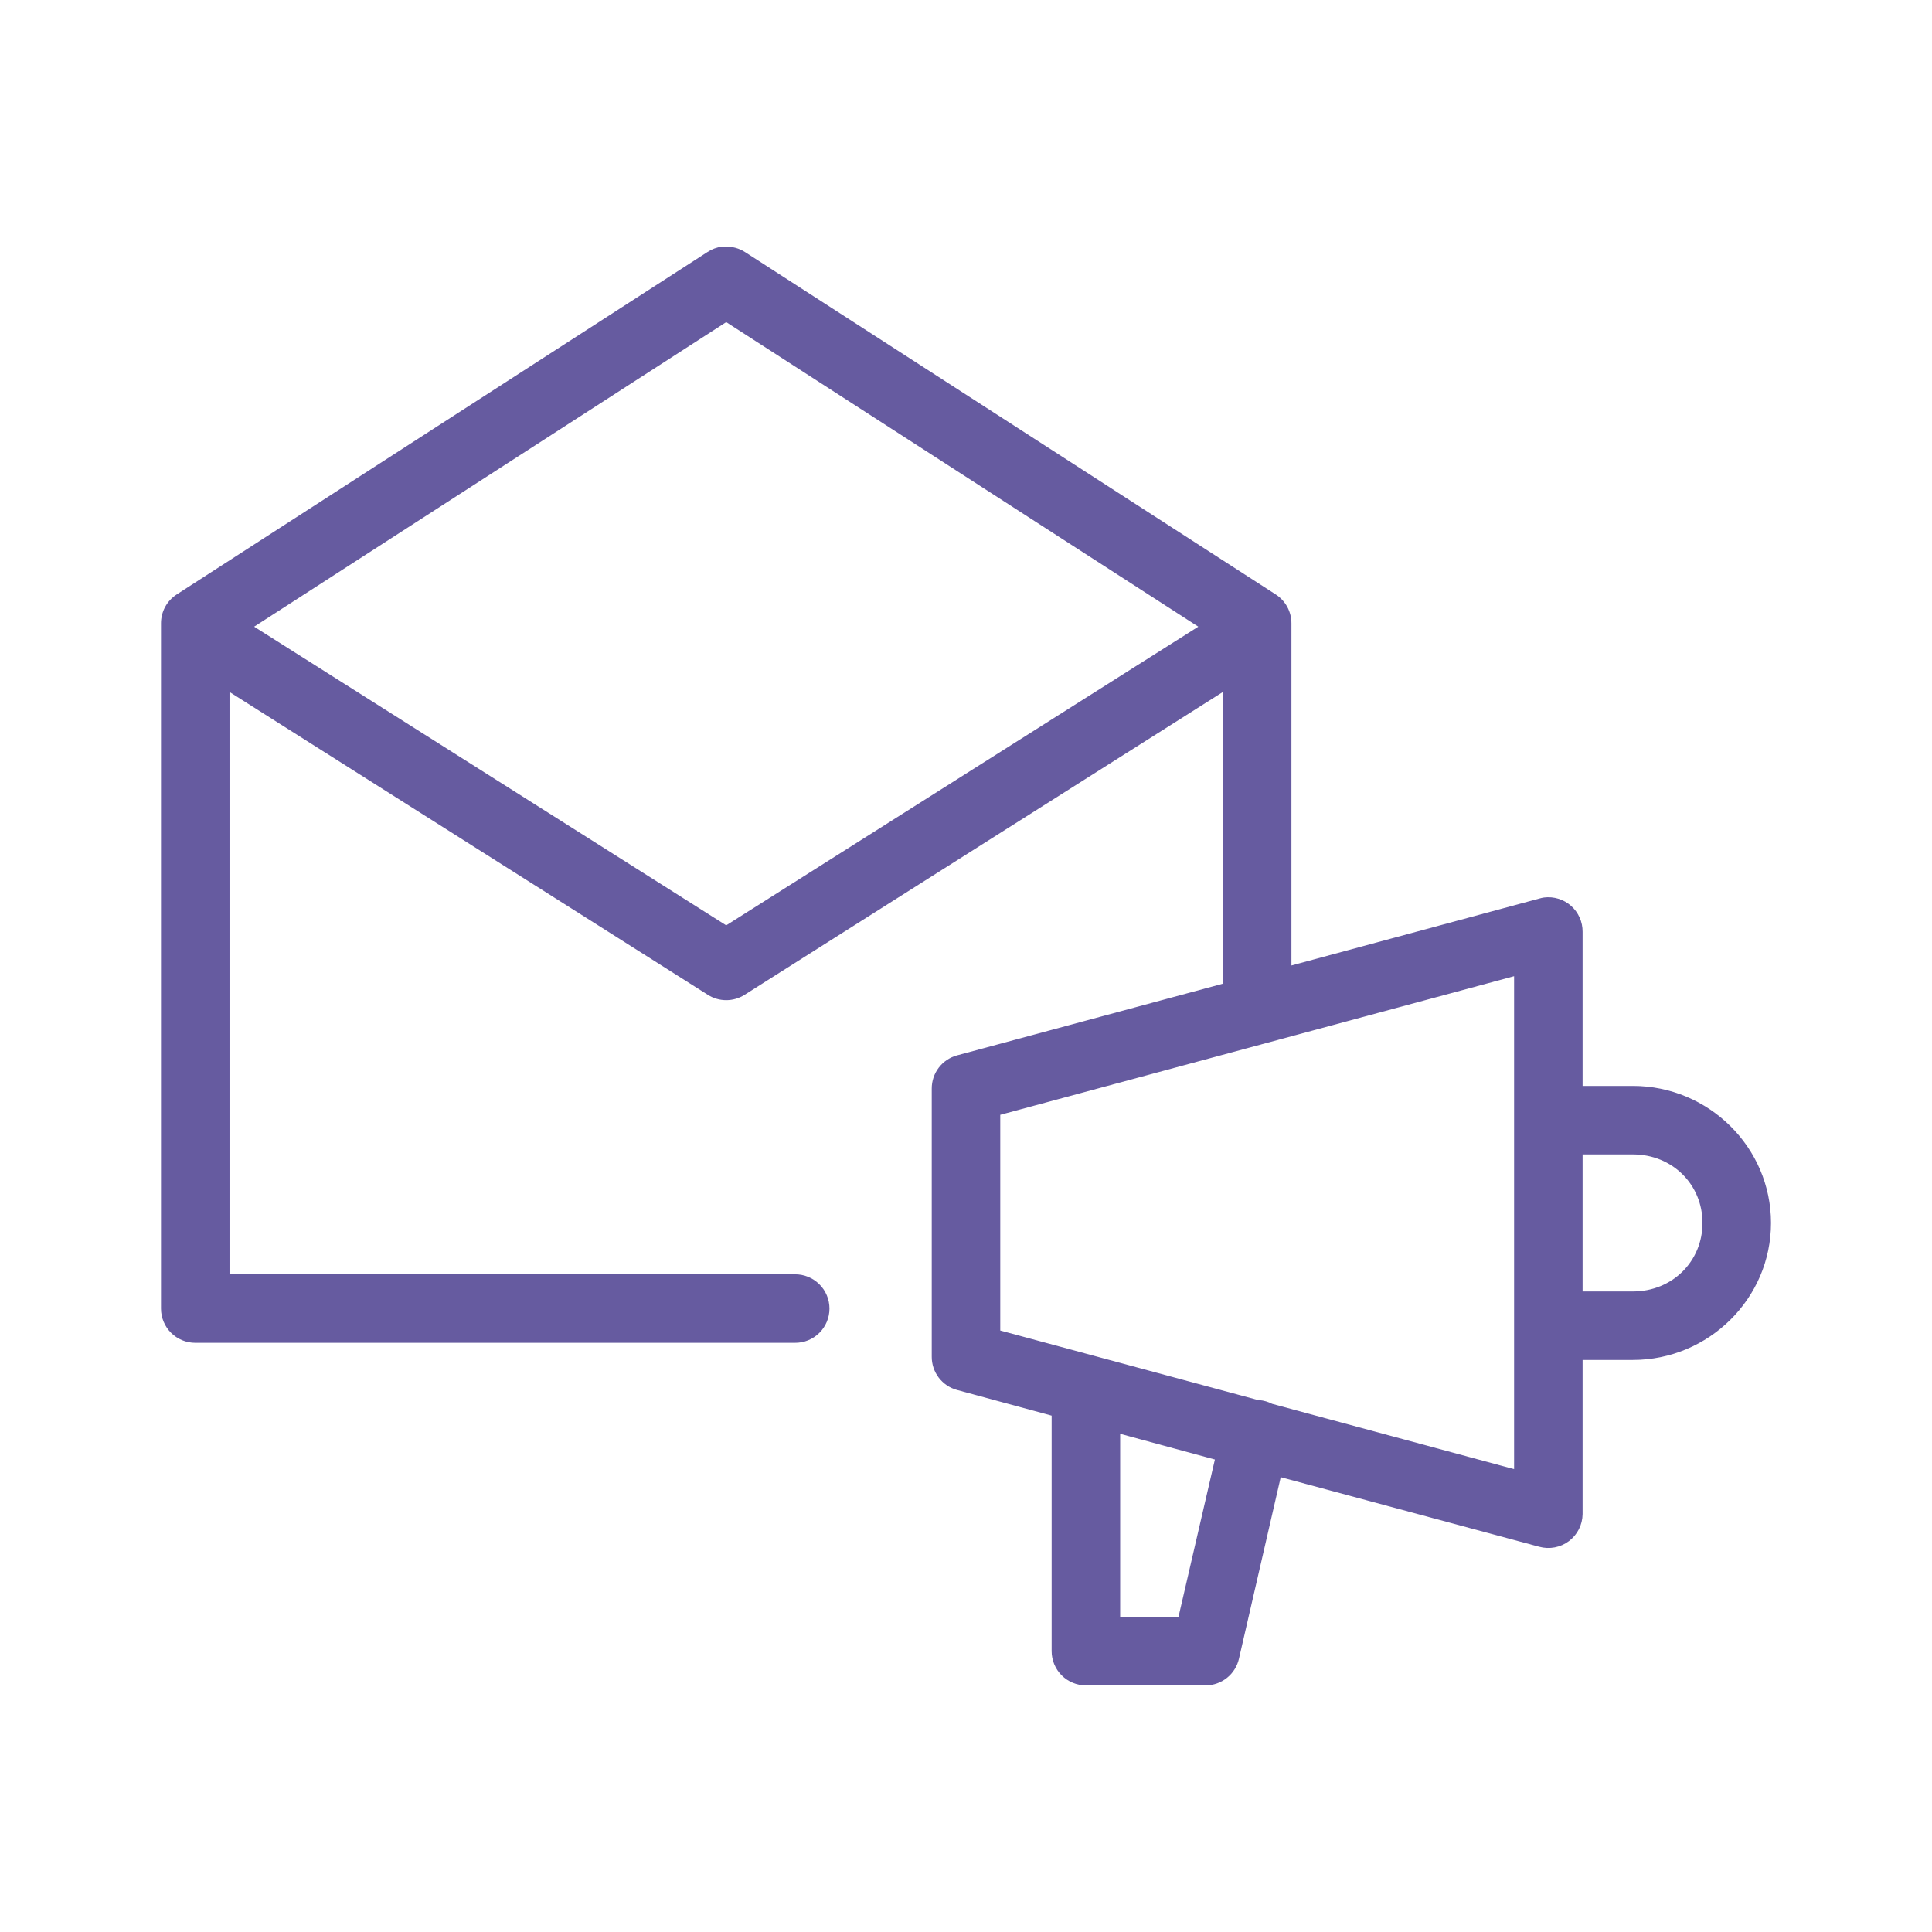
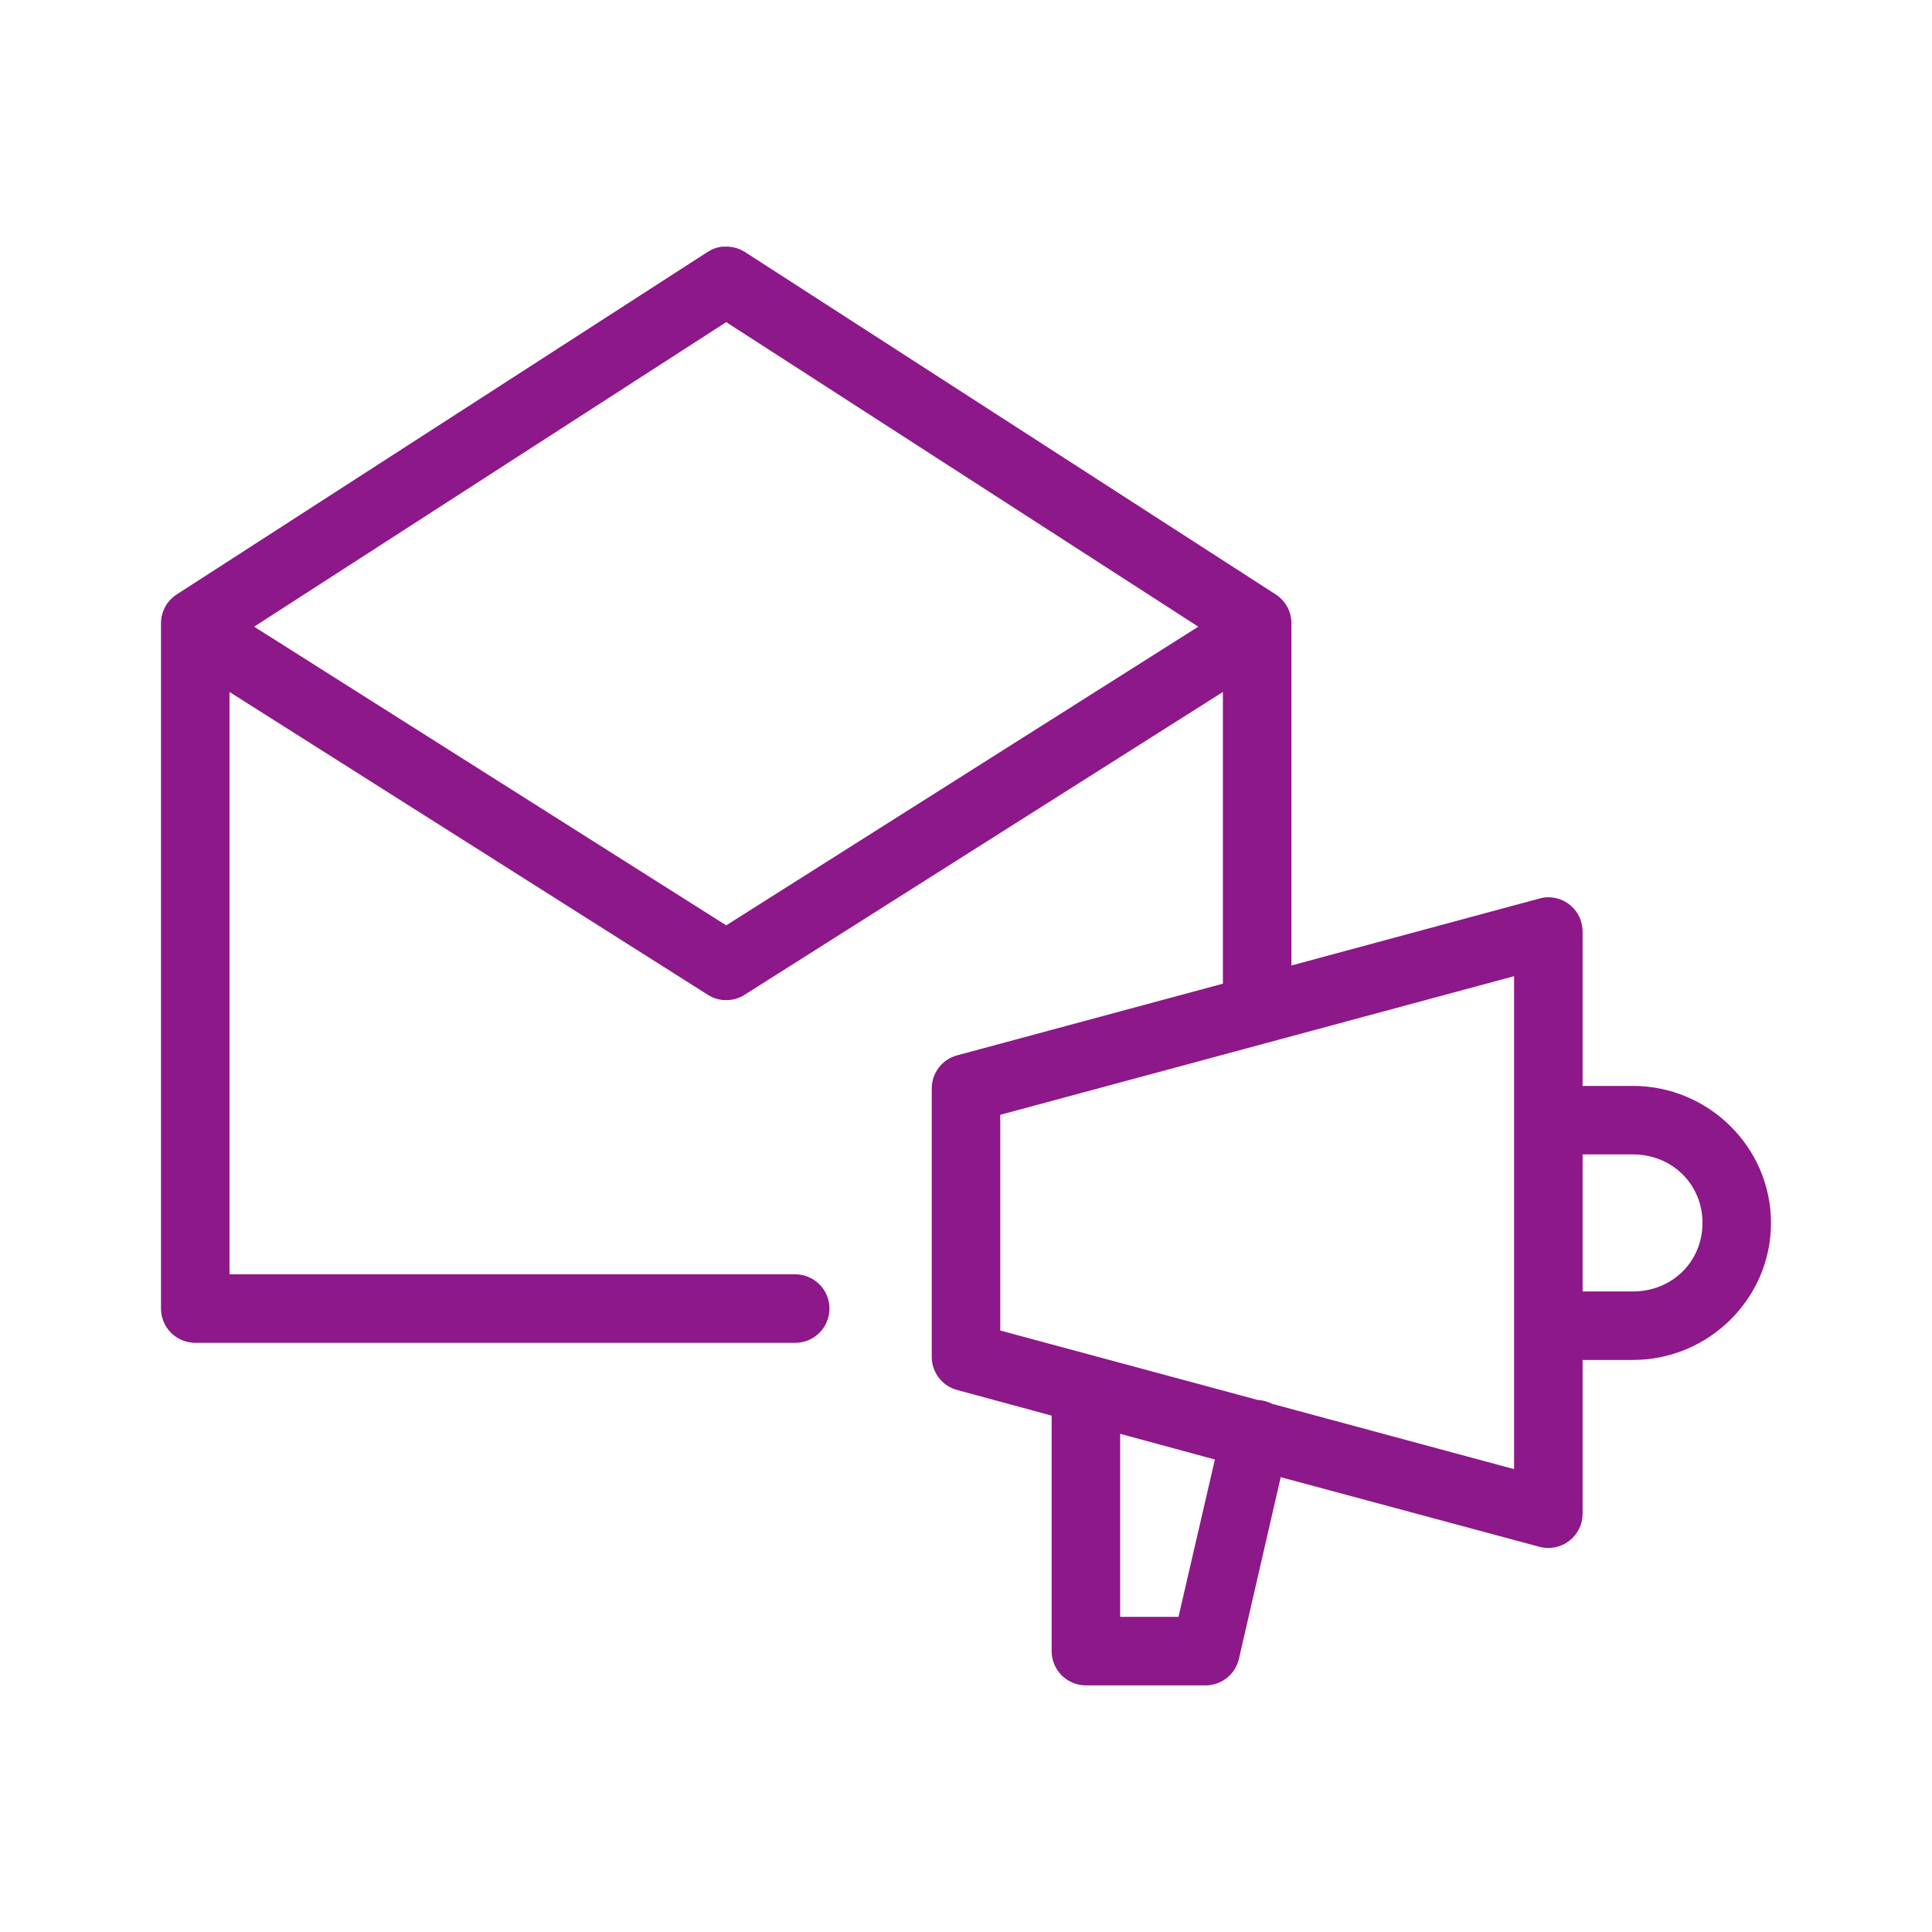
<svg xmlns="http://www.w3.org/2000/svg" width="120" height="120" viewBox="0 0 120 120" fill="none">
-   <path d="M44.84 15.32C44.52 15.361 44.213 15.475 43.943 15.653L10.964 36.929C10.666 37.124 10.422 37.39 10.253 37.704C10.085 38.018 9.998 38.369 10 38.725V81.278C10 81.842 10.224 82.383 10.623 82.782C11.022 83.181 11.563 83.405 12.128 83.405H49.362C49.644 83.409 49.924 83.357 50.185 83.252C50.447 83.147 50.685 82.991 50.886 82.793C51.087 82.595 51.246 82.359 51.355 82.099C51.464 81.839 51.52 81.56 51.52 81.278C51.52 80.996 51.464 80.717 51.355 80.457C51.246 80.196 51.087 79.96 50.886 79.763C50.685 79.565 50.447 79.409 50.185 79.303C49.924 79.198 49.644 79.146 49.362 79.15H14.255V42.98L43.976 61.796C44.315 62.009 44.707 62.121 45.106 62.121C45.506 62.121 45.898 62.009 46.237 61.796L75.957 42.98V61.098L59.435 65.553C58.984 65.677 58.587 65.946 58.304 66.319C58.022 66.692 57.87 67.147 57.872 67.614V84.27C57.87 84.737 58.022 85.192 58.304 85.565C58.587 85.938 58.984 86.207 59.435 86.331L65.319 87.927V102.554C65.319 103.119 65.543 103.66 65.942 104.059C66.341 104.458 66.883 104.682 67.447 104.682H74.894C75.374 104.679 75.84 104.512 76.214 104.211C76.589 103.909 76.85 103.489 76.955 103.02L79.548 91.75L95.605 96.072C95.919 96.158 96.249 96.171 96.569 96.11C96.888 96.049 97.19 95.916 97.45 95.72C97.71 95.524 97.922 95.271 98.069 94.98C98.216 94.69 98.294 94.369 98.298 94.044V84.469H101.423C106.131 84.469 110 80.651 110 75.959C110 71.266 106.131 67.448 101.423 67.448H98.298V57.873C98.3 57.57 98.238 57.27 98.115 56.993C97.991 56.716 97.81 56.468 97.584 56.267C97.357 56.065 97.09 55.914 96.8 55.825C96.511 55.735 96.205 55.708 95.904 55.746C95.803 55.761 95.703 55.783 95.605 55.812L80.213 59.968V38.725C80.215 38.369 80.128 38.018 79.96 37.704C79.791 37.39 79.547 37.124 79.249 36.929L46.27 15.653C45.904 15.419 45.474 15.303 45.04 15.32C44.974 15.317 44.907 15.317 44.84 15.32ZM45.106 20.008L74.428 38.924L45.106 57.475L15.785 38.924L45.106 20.008ZM94.043 60.633V91.251L79.016 87.195C78.768 87.066 78.497 86.987 78.218 86.963H78.152L62.128 82.641V69.243L94.043 60.633ZM98.298 71.703H101.423C103.877 71.703 105.745 73.575 105.745 75.959C105.745 78.342 103.877 80.214 101.423 80.214H98.298V71.703ZM69.575 89.057L75.459 90.653L73.198 100.427H69.575V89.057Z" fill="#665BA0" />
+   <path d="M44.84 15.32C44.52 15.361 44.213 15.475 43.943 15.653L10.964 36.929C10.666 37.124 10.422 37.39 10.253 37.704C10.085 38.018 9.998 38.369 10 38.725V81.278C10 81.842 10.224 82.383 10.623 82.782C11.022 83.181 11.563 83.405 12.128 83.405H49.362C49.644 83.409 49.924 83.357 50.185 83.252C50.447 83.147 50.685 82.991 50.886 82.793C51.087 82.595 51.246 82.359 51.355 82.099C51.464 81.839 51.52 81.56 51.52 81.278C51.52 80.996 51.464 80.717 51.355 80.457C51.246 80.196 51.087 79.96 50.886 79.763C50.685 79.565 50.447 79.409 50.185 79.303C49.924 79.198 49.644 79.146 49.362 79.15H14.255V42.98L43.976 61.796C44.315 62.009 44.707 62.121 45.106 62.121C45.506 62.121 45.898 62.009 46.237 61.796L75.957 42.98V61.098L59.435 65.553C58.984 65.677 58.587 65.946 58.304 66.319C58.022 66.692 57.87 67.147 57.872 67.614V84.27C57.87 84.737 58.022 85.192 58.304 85.565C58.587 85.938 58.984 86.207 59.435 86.331L65.319 87.927V102.554C65.319 103.119 65.543 103.66 65.942 104.059C66.341 104.458 66.883 104.682 67.447 104.682H74.894C75.374 104.679 75.84 104.512 76.214 104.211C76.589 103.909 76.85 103.489 76.955 103.02L79.548 91.75L95.605 96.072C95.919 96.158 96.249 96.171 96.569 96.11C96.888 96.049 97.19 95.916 97.45 95.72C97.71 95.524 97.922 95.271 98.069 94.98C98.216 94.69 98.294 94.369 98.298 94.044V84.469H101.423C106.131 84.469 110 80.651 110 75.959C110 71.266 106.131 67.448 101.423 67.448H98.298V57.873C98.3 57.57 98.238 57.27 98.115 56.993C97.991 56.716 97.81 56.468 97.584 56.267C97.357 56.065 97.09 55.914 96.8 55.825C96.511 55.735 96.205 55.708 95.904 55.746C95.803 55.761 95.703 55.783 95.605 55.812L80.213 59.968V38.725C80.215 38.369 80.128 38.018 79.96 37.704C79.791 37.39 79.547 37.124 79.249 36.929L46.27 15.653C45.904 15.419 45.474 15.303 45.04 15.32C44.974 15.317 44.907 15.317 44.84 15.32ZM45.106 20.008L74.428 38.924L45.106 57.475L15.785 38.924L45.106 20.008ZM94.043 60.633V91.251L79.016 87.195C78.768 87.066 78.497 86.987 78.218 86.963H78.152L62.128 82.641V69.243L94.043 60.633ZM98.298 71.703H101.423C103.877 71.703 105.745 73.575 105.745 75.959C105.745 78.342 103.877 80.214 101.423 80.214H98.298V71.703ZM69.575 89.057L75.459 90.653L73.198 100.427H69.575V89.057Z" fill="#8D1889" />
</svg>
